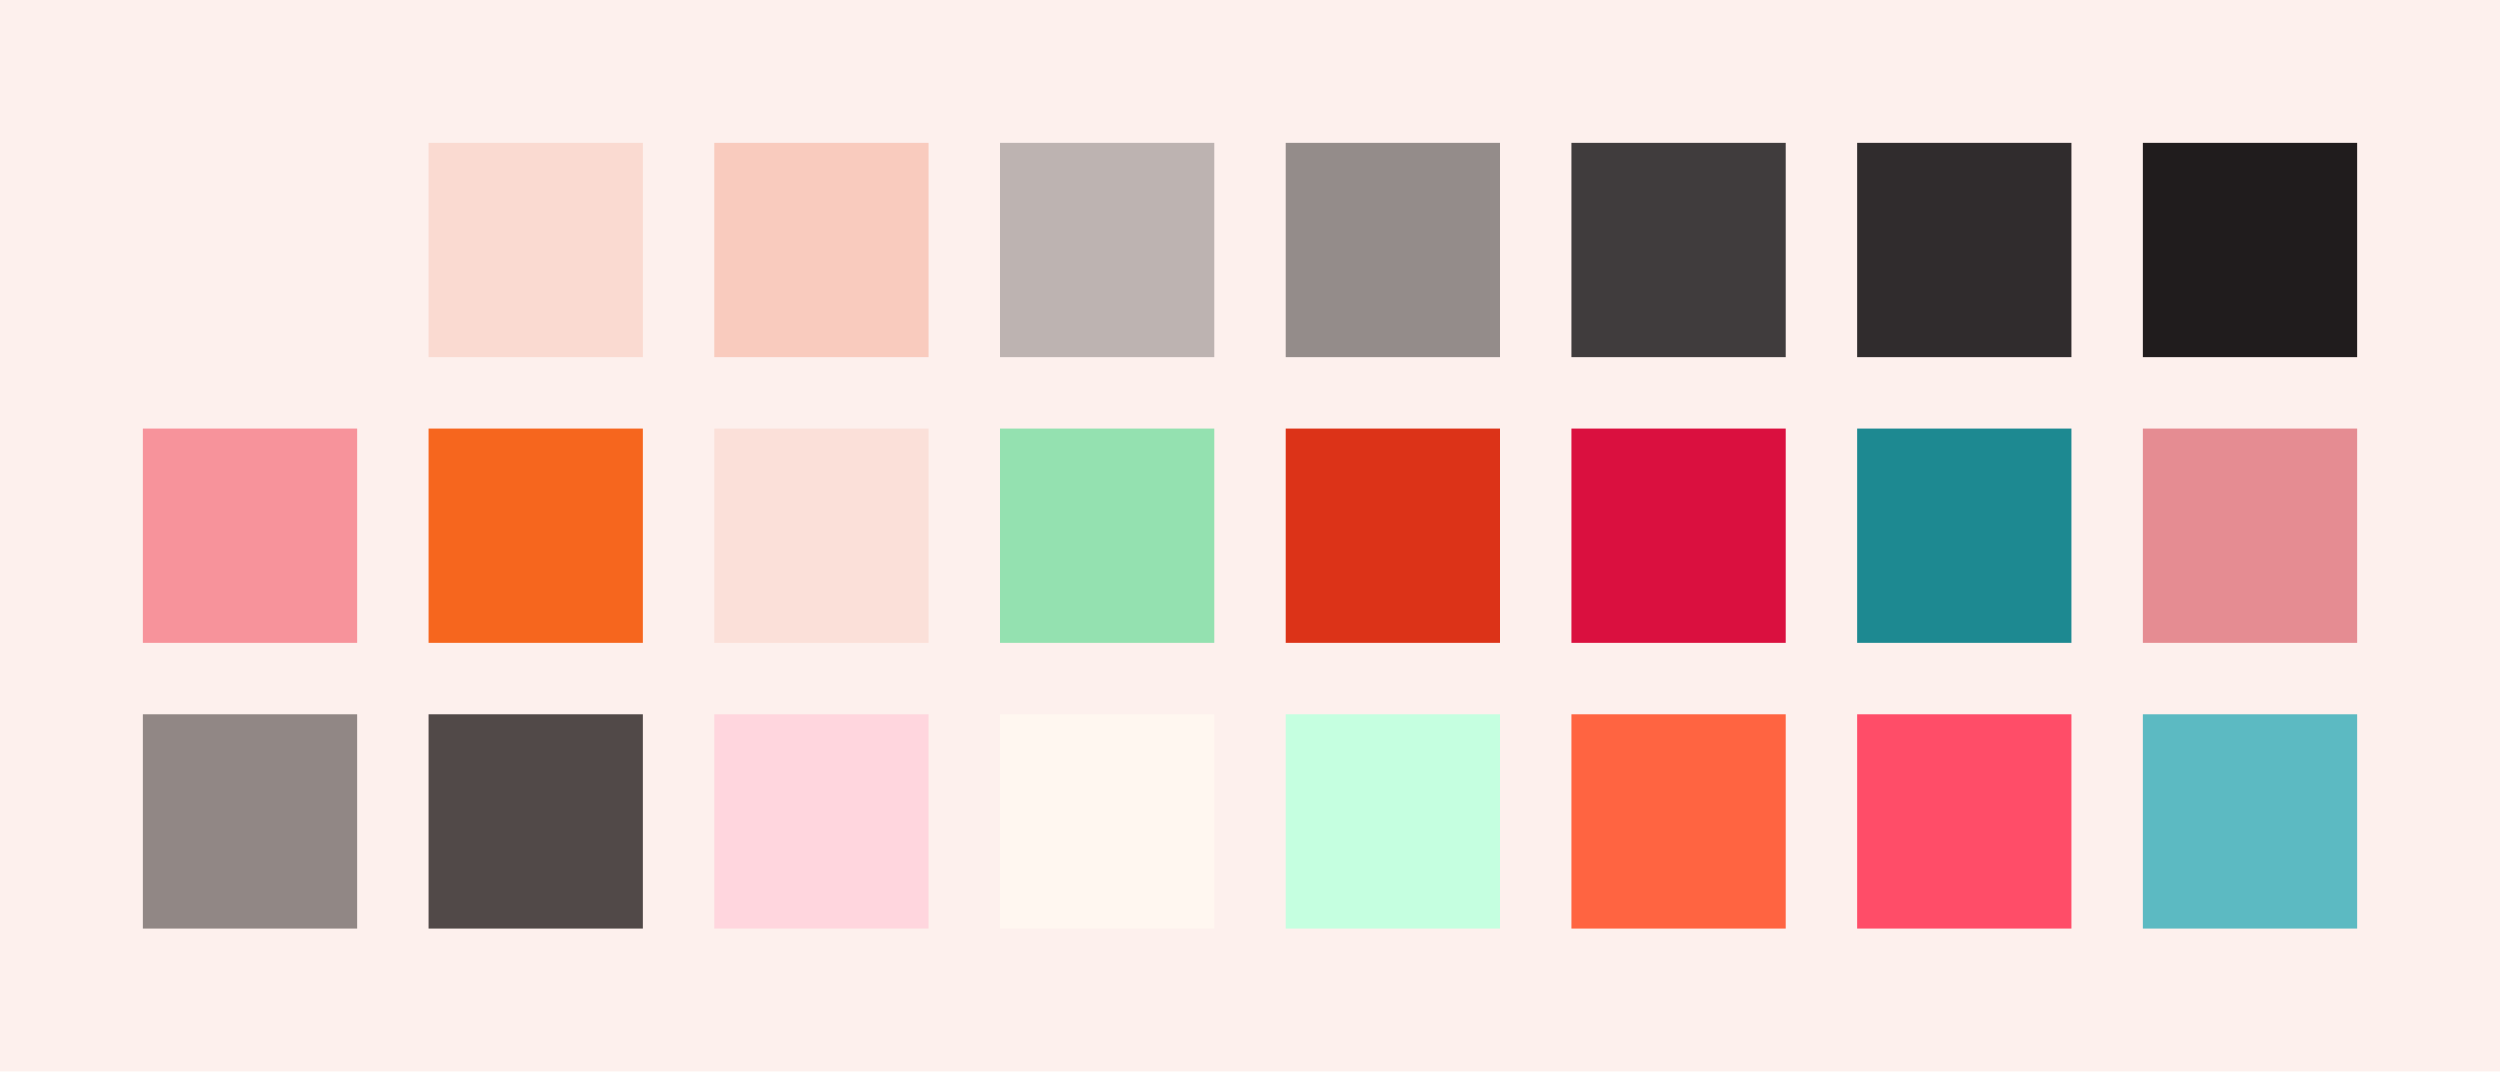
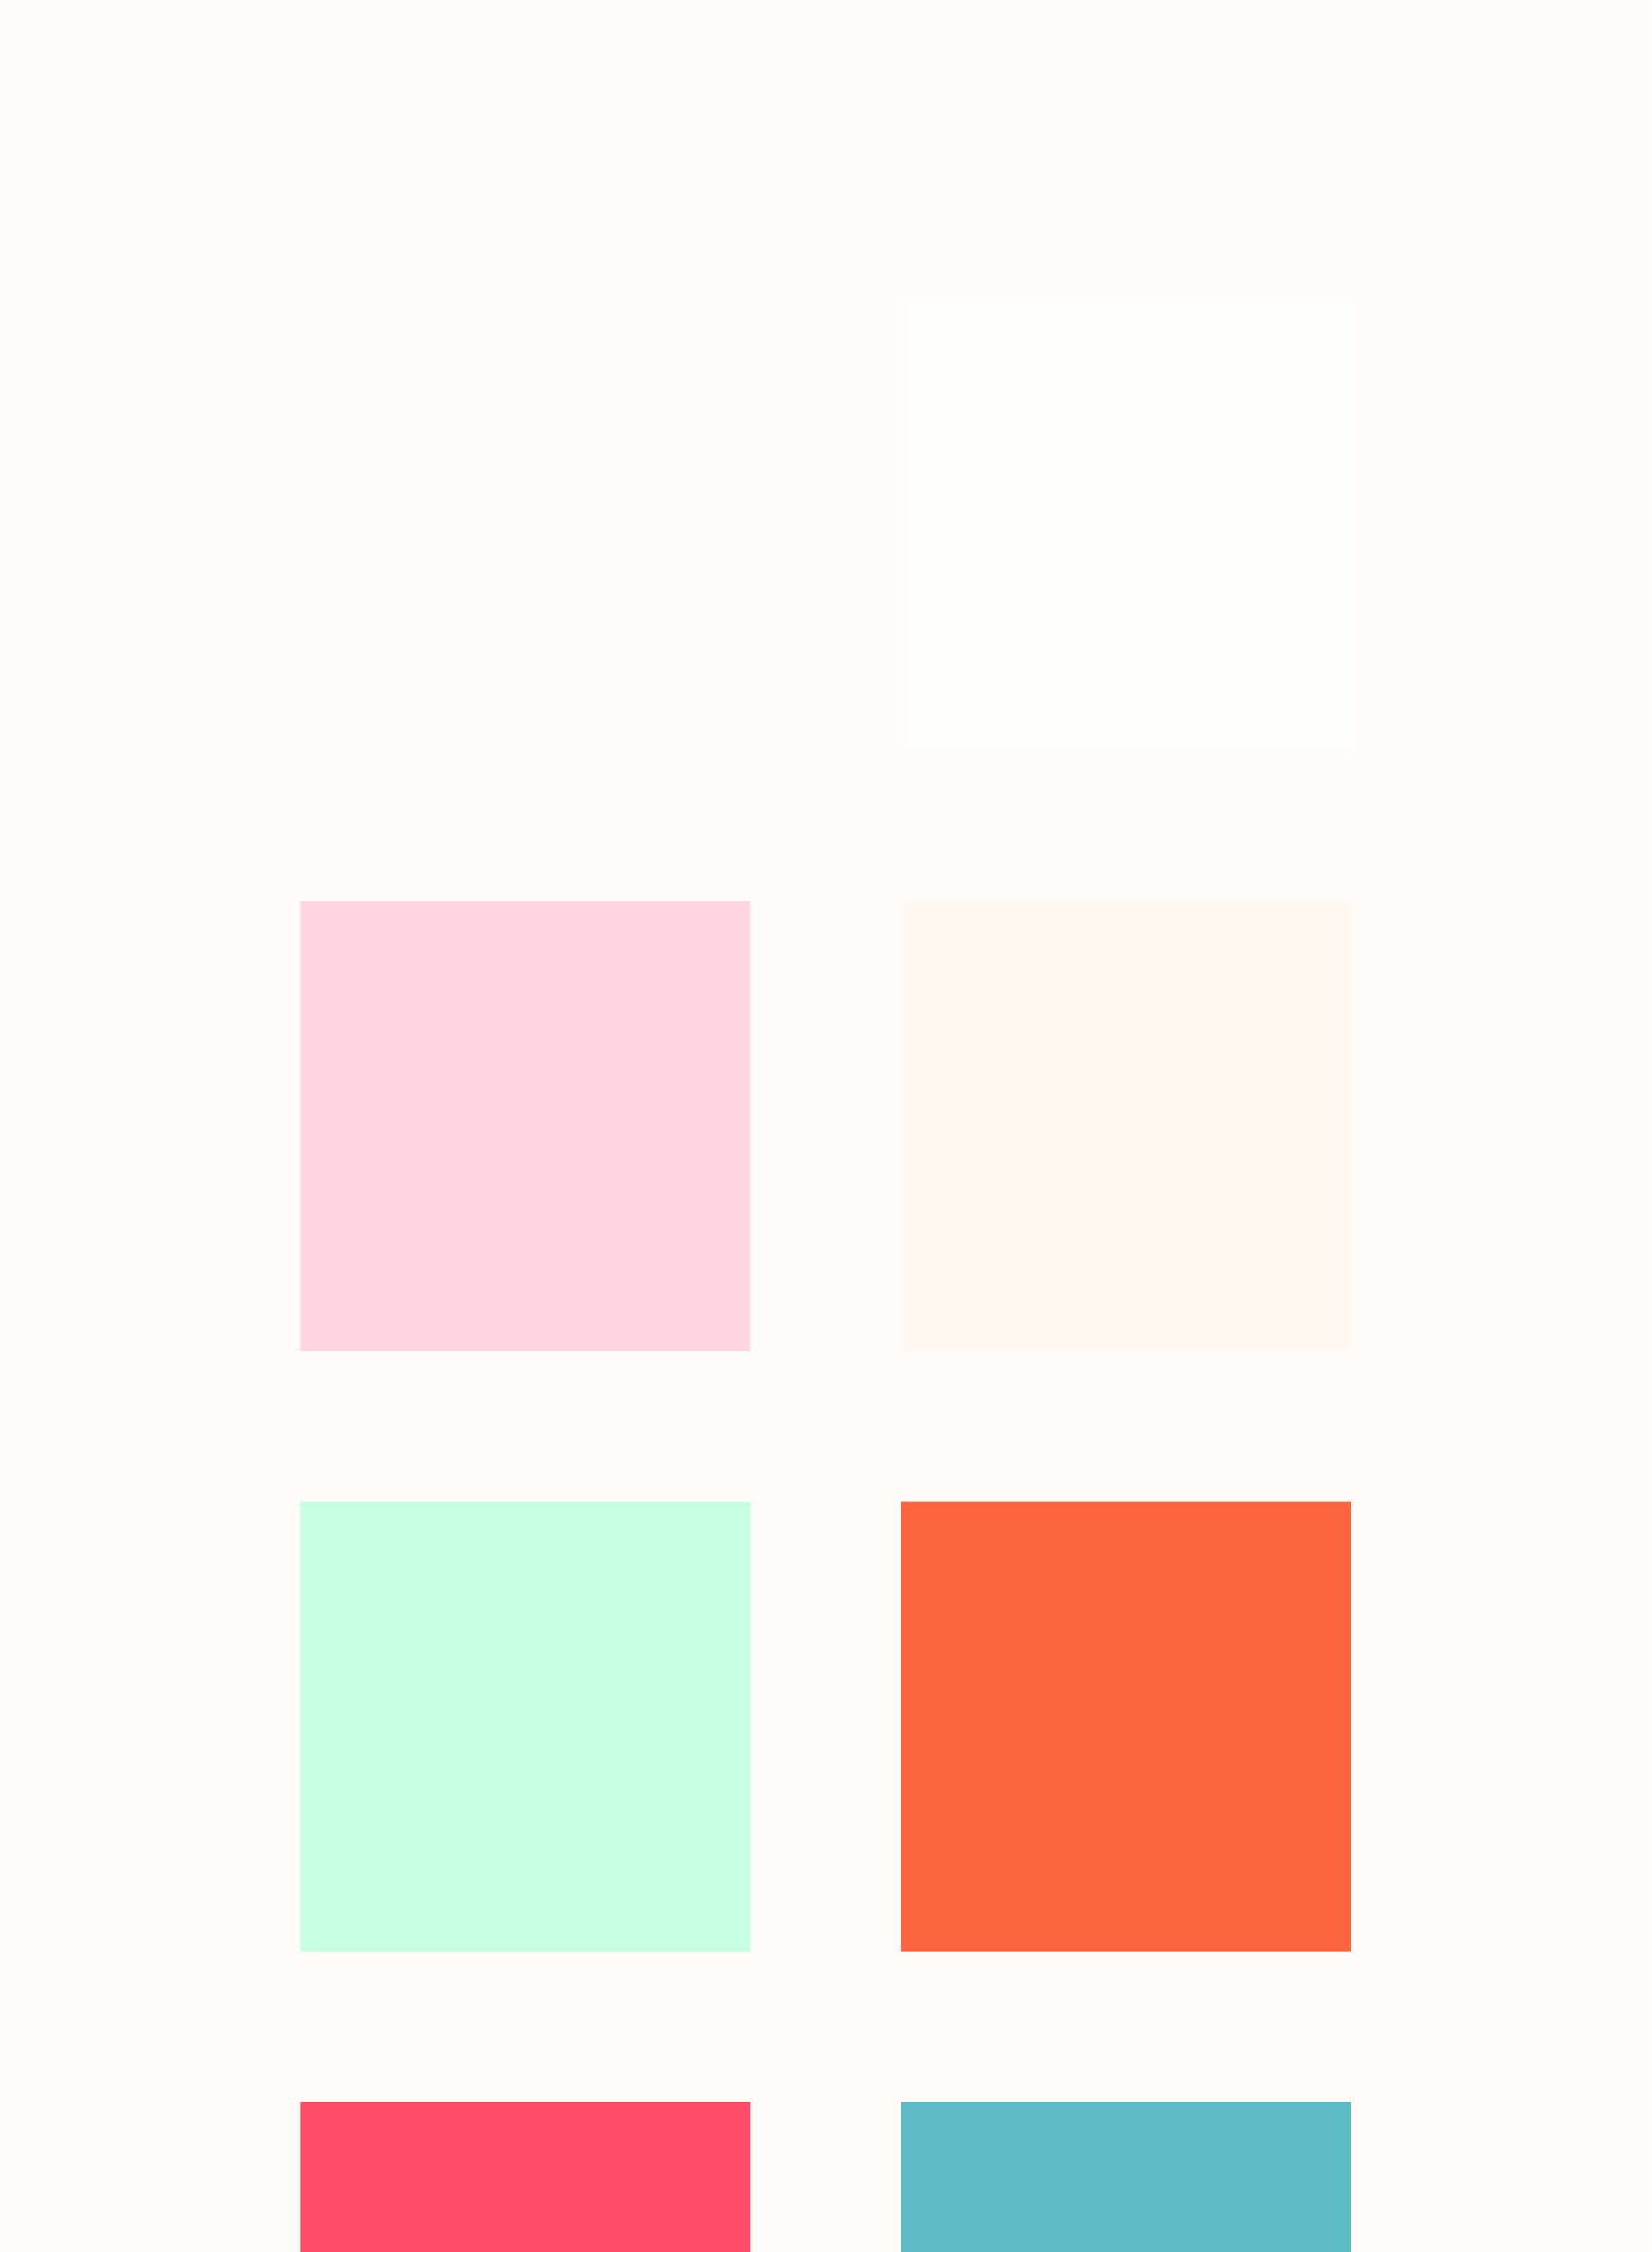
- <svg xmlns="http://www.w3.org/2000/svg" width="525" height="225">
-   <rect x="0" y="0" width="525" height="225" style="fill:#FDF0ED" />
-   <rect x="30" y="30" width="45" height="45" style="fill:#FDF0ED" />
-   <rect x="90" y="30" width="45" height="45" style="fill:#FADAD1" />
-   <rect x="150" y="30" width="45" height="45" style="fill:#F9CBBE" />
-   <rect x="210" y="30" width="45" height="45" style="fill:#BDB3B1" />
-   <rect x="270" y="30" width="45" height="45" style="fill:#948C8A" />
-   <rect x="330" y="30" width="45" height="45" style="fill:#403C3D" />
-   <rect x="390" y="30" width="45" height="45" style="fill:#302C2D" />
-   <rect x="450" y="30" width="45" height="45" style="fill:#201C1D" />
-   <rect x="30" y="90" width="45" height="45" style="fill:#F7939B" />
-   <rect x="90" y="90" width="45" height="45" style="fill:#F6661E" />
-   <rect x="150" y="90" width="45" height="45" style="fill:#FBE0D9" />
-   <rect x="210" y="90" width="45" height="45" style="fill:#94E1B0" />
-   <rect x="270" y="90" width="45" height="45" style="fill:#DC3318" />
-   <rect x="330" y="90" width="45" height="45" style="fill:#DA103F" />
-   <rect x="390" y="90" width="45" height="45" style="fill:#1D8991" />
-   <rect x="450" y="90" width="45" height="45" style="fill:#E58C92" />
-   <rect x="30" y="150" width="45" height="45" style="fill:#918785" />
-   <rect x="90" y="150" width="45" height="45" style="fill:#514948" />
-   <rect x="150" y="150" width="45" height="45" style="fill:#ffd6de" />
-   <rect x="210" y="150" width="45" height="45" style="fill:#fff7f0" />
-   <rect x="270" y="150" width="45" height="45" style="fill:#c5ffe0" />
-   <rect x="330" y="150" width="45" height="45" style="fill:#ff6441" />
-   <rect x="390" y="150" width="45" height="45" style="fill:#ff4d68" />
-   <rect x="450" y="150" width="45" height="45" style="fill:#5cbac2" />
+ <svg xmlns="http://www.w3.org/2000/svg" width="165" height="225">
+   <rect x="0" y="0" width="165" height="225" style="fill:#fffbf8" />
+   <rect x="30" y="30" width="45" height="45" style="fill:#fffbf8" />
+   <rect x="90" y="30" width="45" height="45" style="fill:#fffefb" />
+   <rect x="30" y="90" width="45" height="45" style="fill:#ffd6de" />
+   <rect x="90" y="90" width="45" height="45" style="fill:#fff7f0" />
+   <rect x="30" y="150" width="45" height="45" style="fill:#c5ffe0" />
+   <rect x="90" y="150" width="45" height="45" style="fill:#ff6441" />
+   <rect x="30" y="210" width="45" height="45" style="fill:#ff4d68" />
+   <rect x="90" y="210" width="45" height="45" style="fill:#5cbac2" />
</svg>
